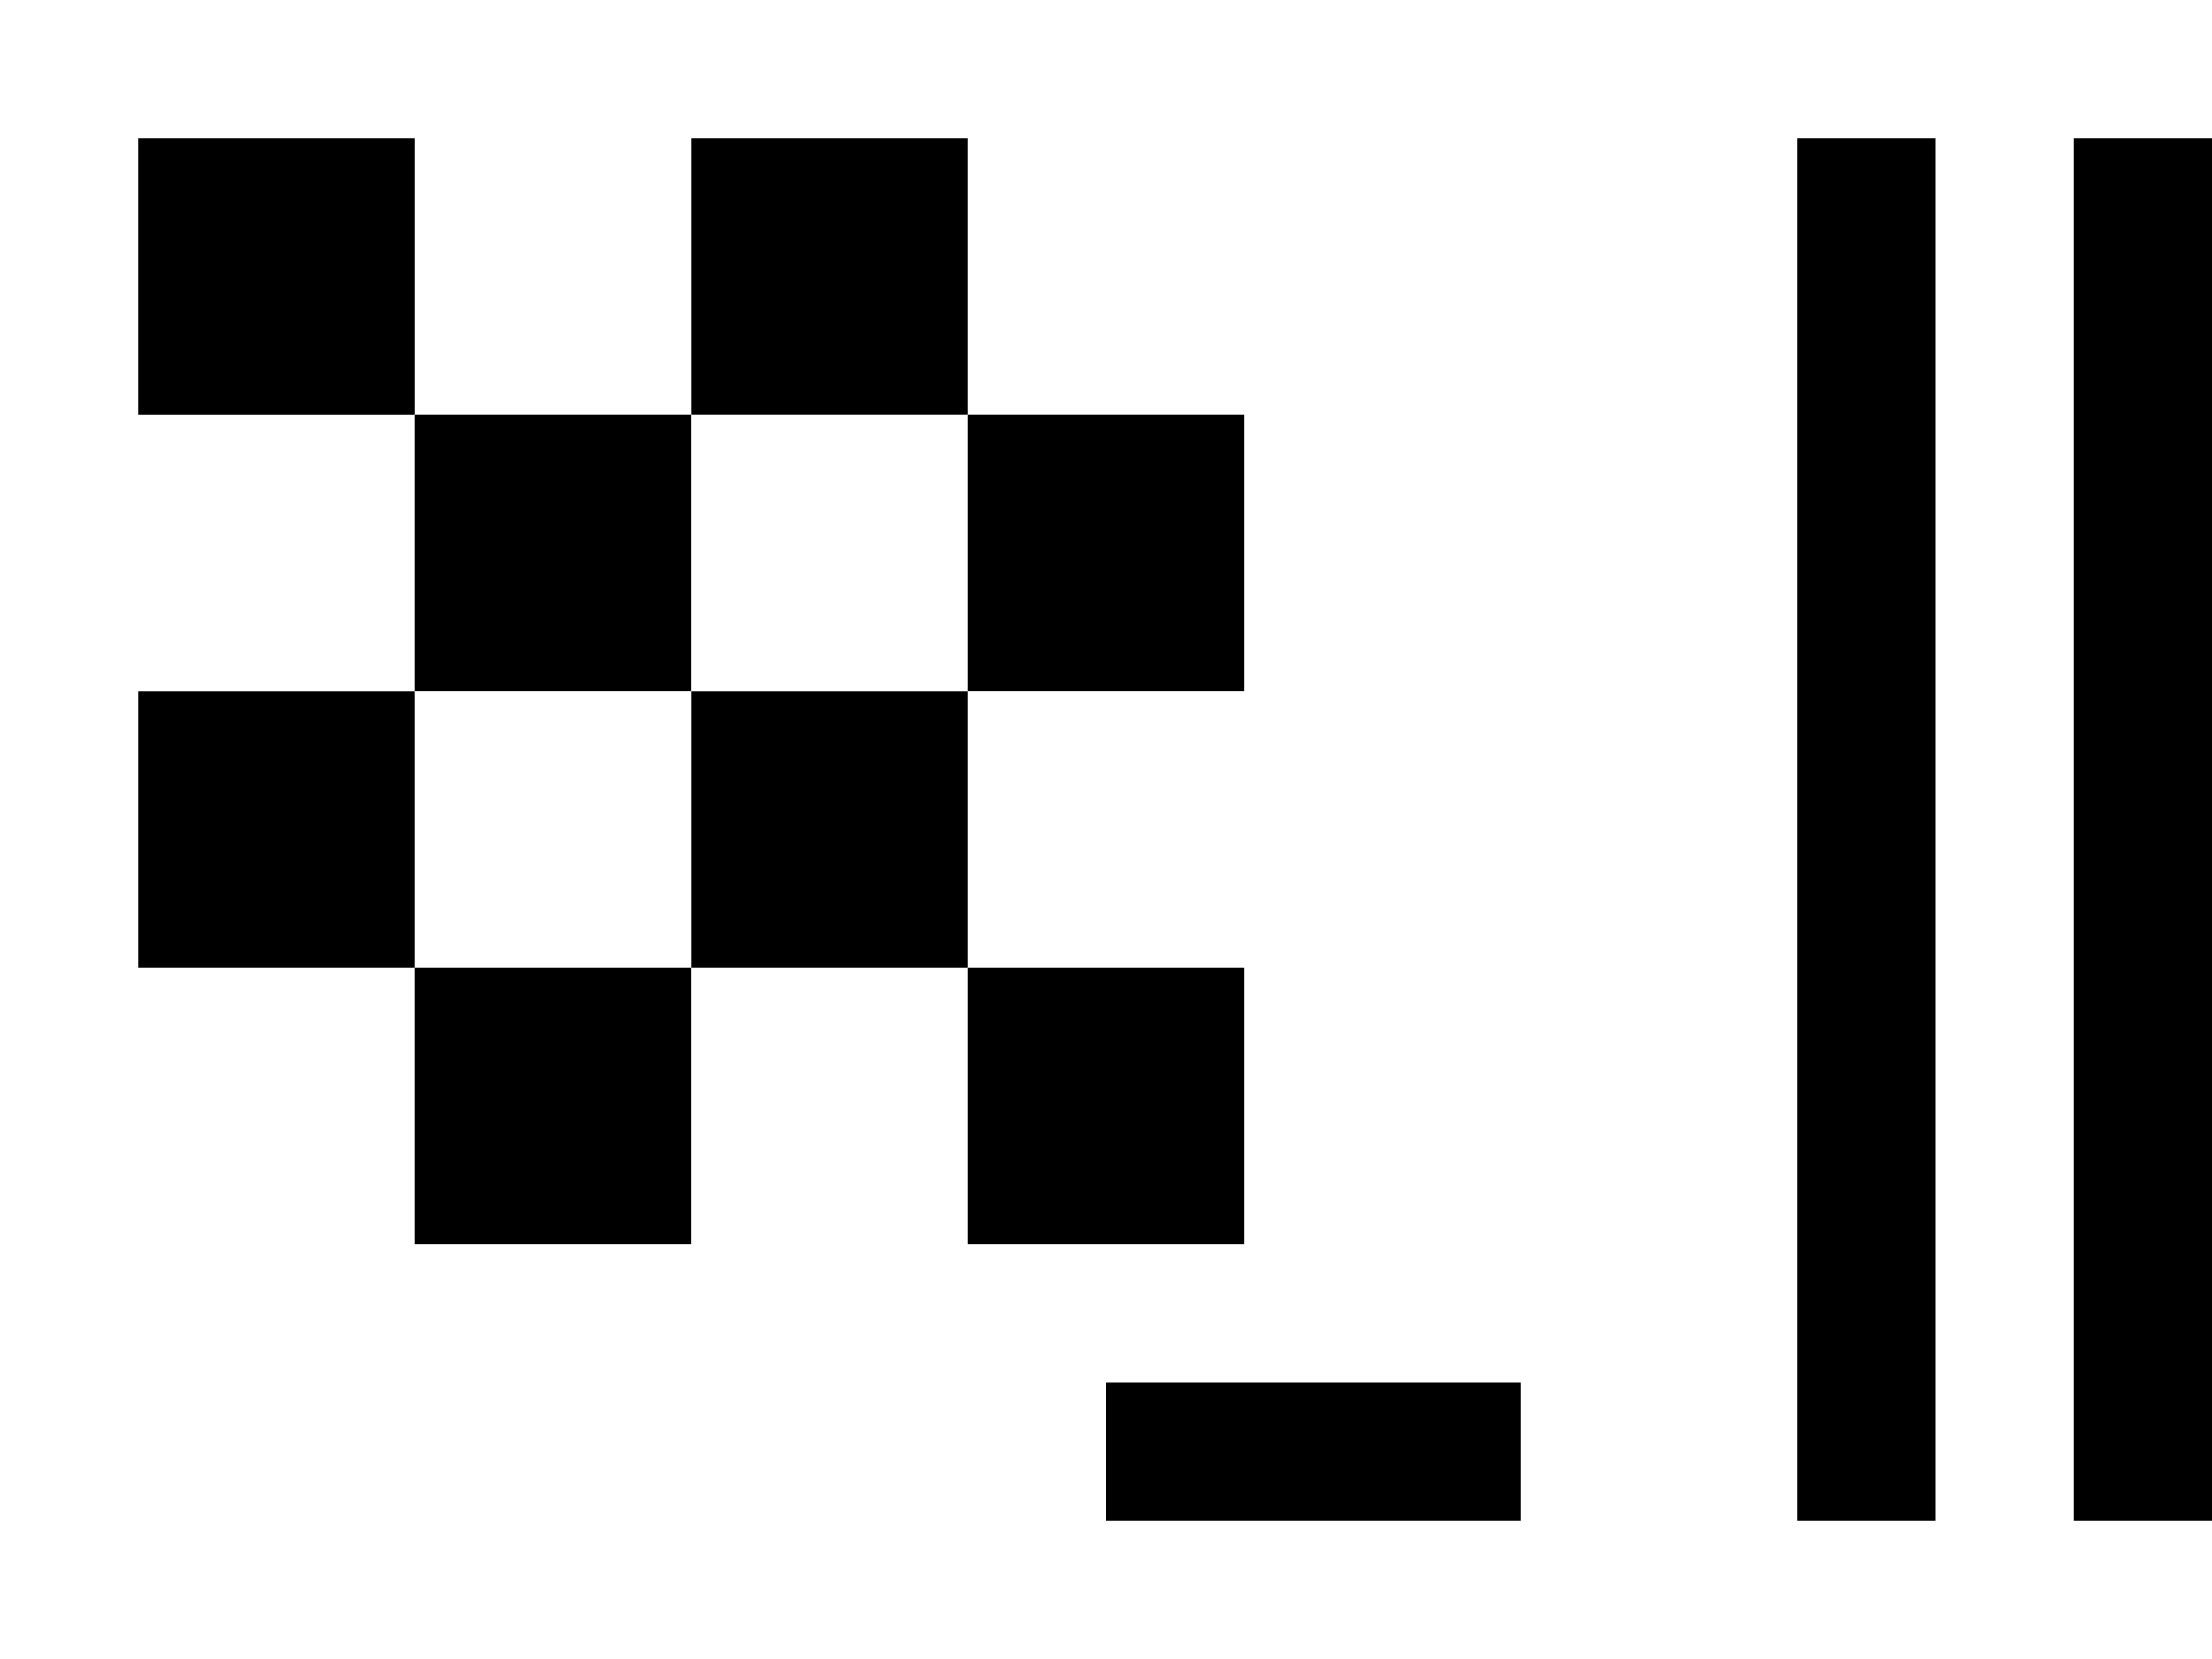
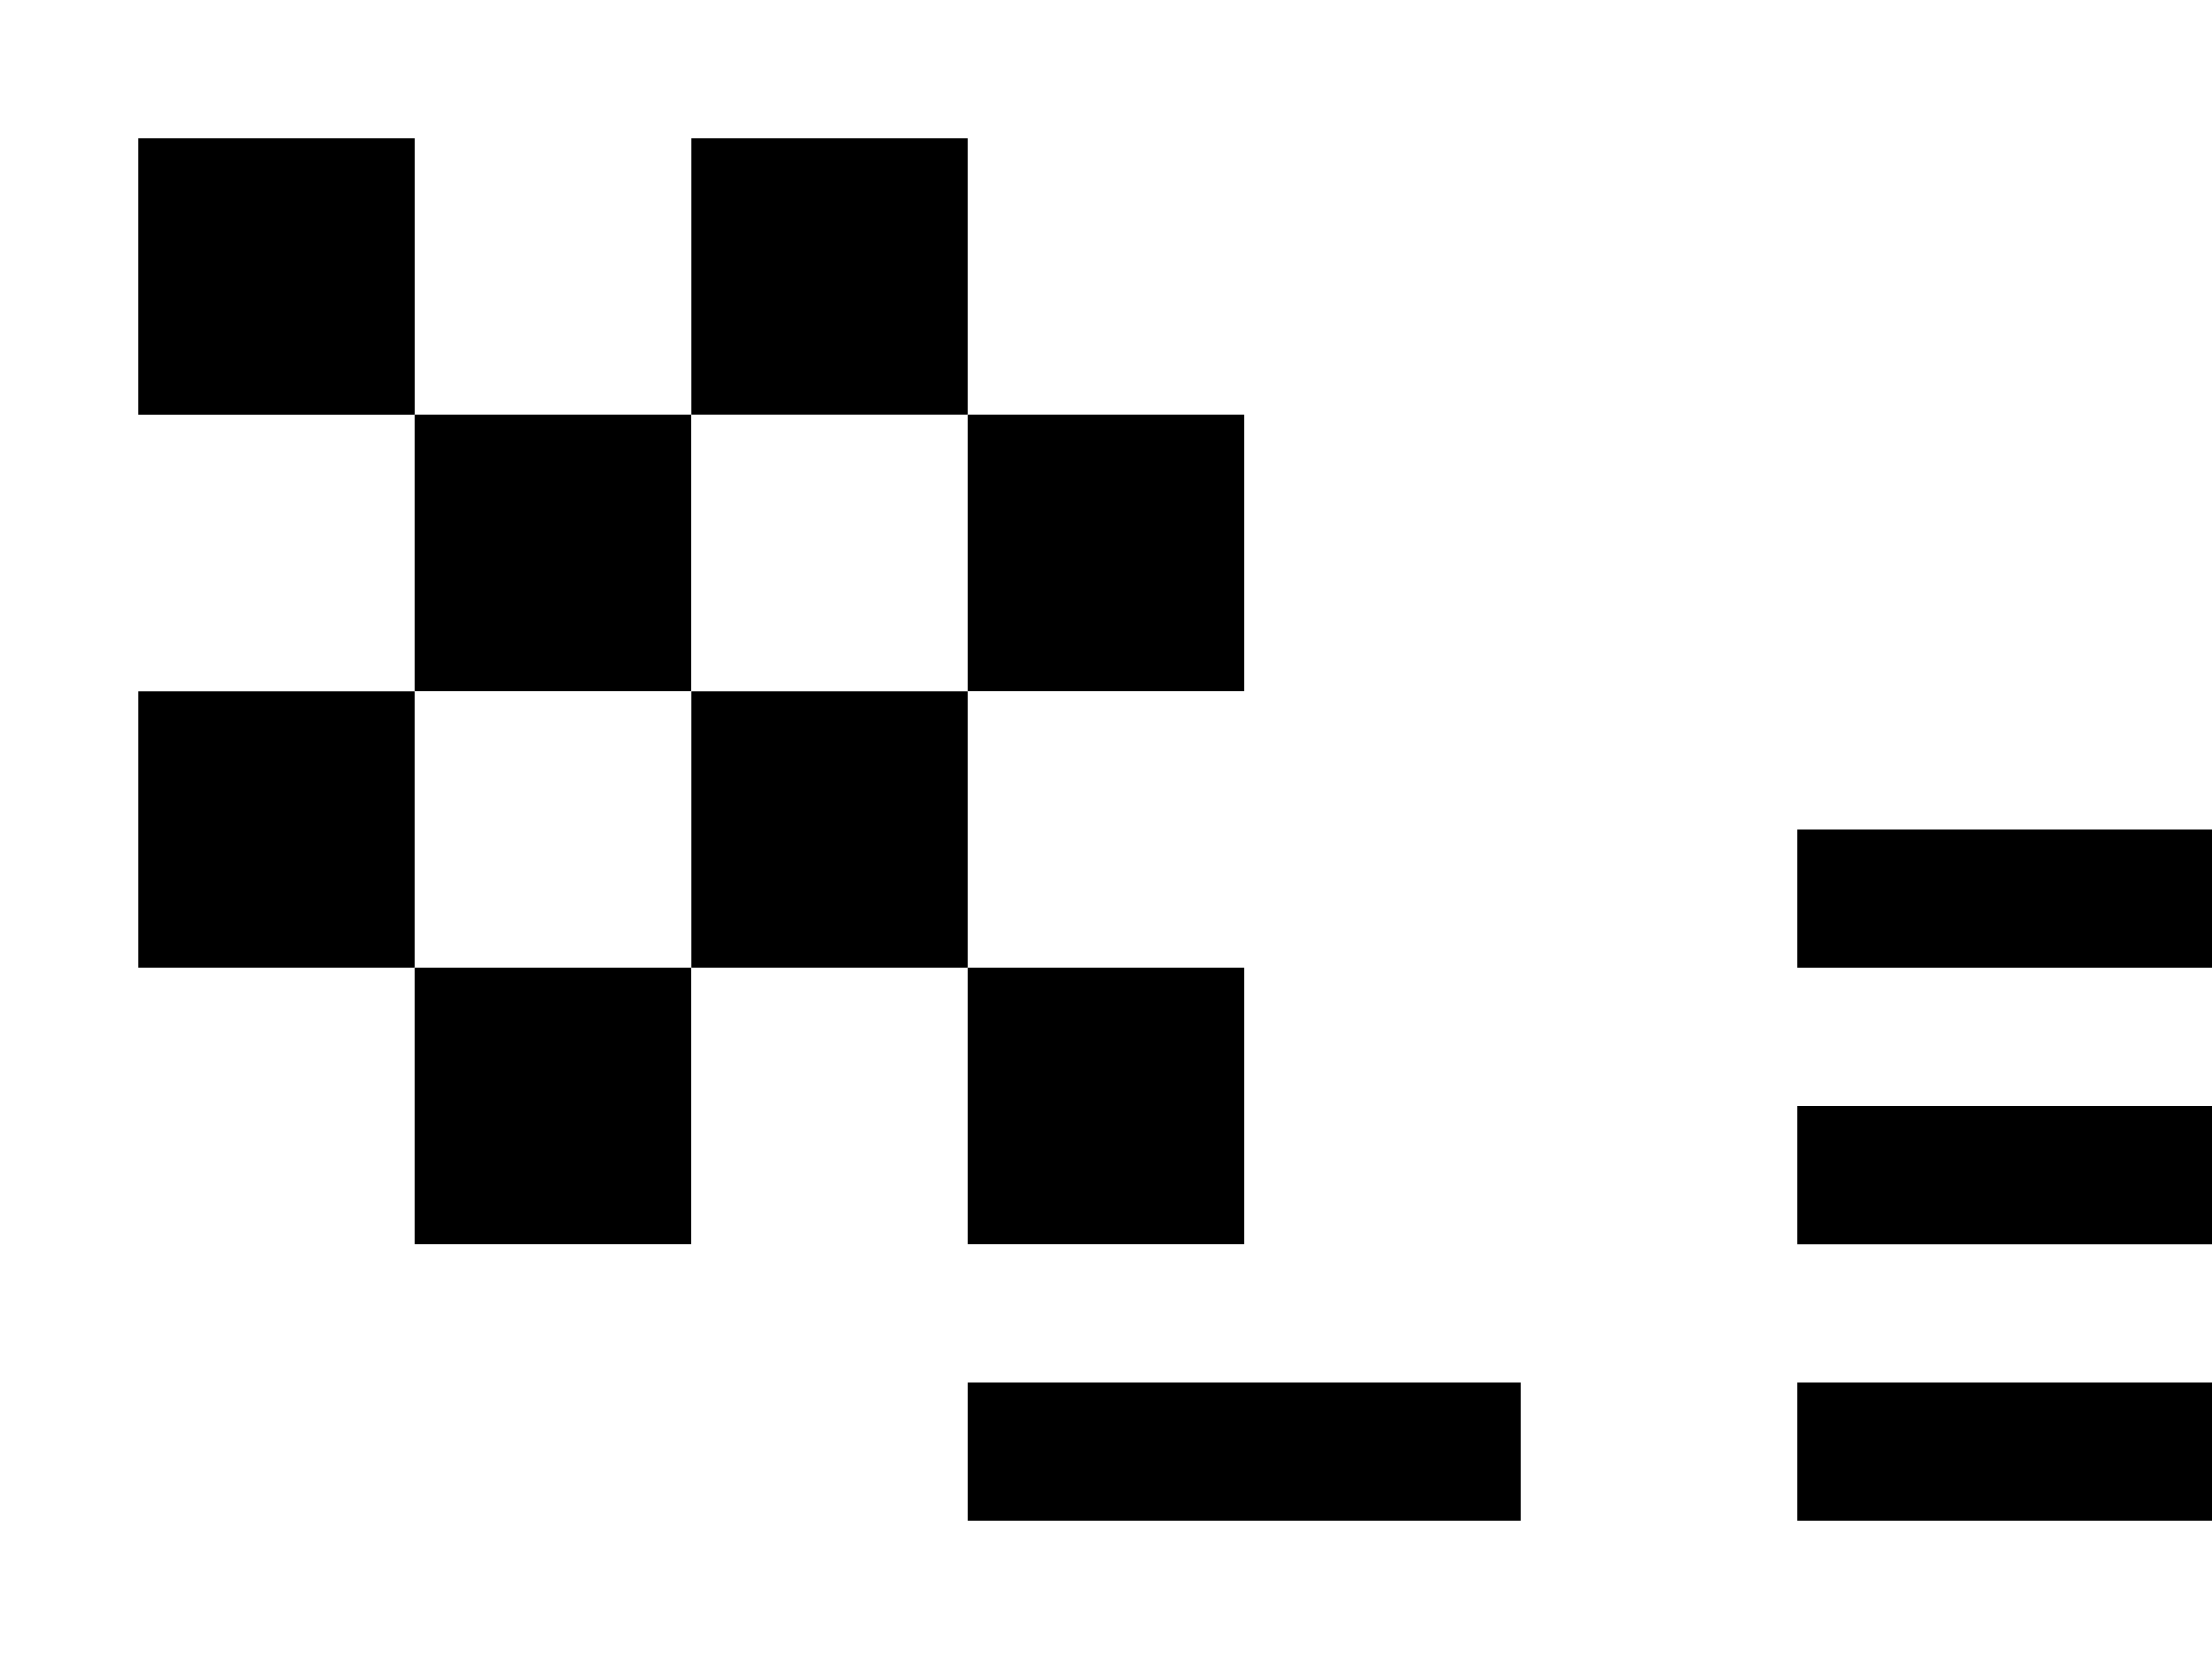
<svg xmlns="http://www.w3.org/2000/svg" width="16" height="12" id="svg2" version="1.1">
  <defs id="defs4">
    <linearGradient id="linearGradient4389">
      <stop style="stop-color:#c8c8c8;stop-opacity:1;" offset="0" id="stop4391" />
      <stop style="stop-color:#000000;stop-opacity:1;" offset="1" id="stop4393" />
    </linearGradient>
    <linearGradient id="linearGradient4107">
      <stop style="stop-color:#000000;stop-opacity:1;" offset="0" id="stop4109" />
      <stop style="stop-color:#c8c8c8;stop-opacity:1;" offset="1" id="stop4111" />
    </linearGradient>
  </defs>
  <g id="layer2" style="display:inline">
    <g style="font-size:13px;font-style:normal;font-variant:normal;font-weight:normal;font-stretch:normal;text-align:start;line-height:130%;letter-spacing:0px;word-spacing:0px;writing-mode:lr-tb;text-anchor:start;fill:#000000;fill-opacity:1;stroke:none;font-family:Ubuntu Condensed;-inkscape-font-specification:'Ubuntu Condensed,'" id="text4292" transform="matrix(1.083192,0,0,1.083192,0.04908308,-0.9313307)">
-       <rect style="fill:#000000;stroke:none;stroke-width:1;stroke-linecap:round;stroke-linejoin:miter;stroke-miterlimit:4;stroke-opacity:1;stroke-dasharray:none;stroke-dashoffset:0;fill-opacity:1" id="rect5256" width="2" height="2" x="1" y="1" transform="matrix(0.9231977,0,0,0.9231977,-0.04531339,0.8598024)" />
+       <rect style="fill:#000000;fill-opacity:1;stroke:none" id="rect5256" width="2" height="2" x="1" y="1" transform="matrix(0.9231977,0,0,0.9231977,-0.04531339,0.8598024)" />
      <rect style="font-size:13px;font-style:normal;font-variant:normal;font-weight:normal;font-stretch:normal;text-align:start;line-height:130%;letter-spacing:0px;word-spacing:0px;writing-mode:lr-tb;text-anchor:start;fill:#000000;fill-opacity:1;stroke:none;display:inline;font-family:Ubuntu Condensed;-inkscape-font-specification:'Ubuntu Condensed,'" id="rect5256-2" width="1.846" height="1.846" x="6.417" y="7.322" />
      <rect style="font-size:13px;font-style:normal;font-variant:normal;font-weight:normal;font-stretch:normal;text-align:start;line-height:130%;letter-spacing:0px;word-spacing:0px;writing-mode:lr-tb;text-anchor:start;fill:#000000;fill-opacity:1;stroke:none;display:inline;font-family:Ubuntu Condensed;-inkscape-font-specification:'Ubuntu Condensed,'" id="rect5256-2-5" width="1.846" height="1.846" x="4.571" y="1.783" />
      <rect style="font-size:13px;font-style:normal;font-variant:normal;font-weight:normal;font-stretch:normal;text-align:start;line-height:130%;letter-spacing:0px;word-spacing:0px;writing-mode:lr-tb;text-anchor:start;fill:#000000;fill-opacity:1;stroke:none;display:inline;font-family:Ubuntu Condensed;-inkscape-font-specification:'Ubuntu Condensed,'" id="rect5256-2-5-0" width="1.846" height="1.846" x="2.724" y="3.629" />
      <rect style="font-size:13px;font-style:normal;font-variant:normal;font-weight:normal;font-stretch:normal;text-align:start;line-height:130%;letter-spacing:0px;word-spacing:0px;writing-mode:lr-tb;text-anchor:start;fill:#000000;fill-opacity:1;stroke:none;display:inline;font-family:Ubuntu Condensed;-inkscape-font-specification:'Ubuntu Condensed,'" id="rect5256-2-5-0-7" width="1.846" height="1.846" x="4.571" y="5.476" />
      <rect style="font-size:13px;font-style:normal;font-variant:normal;font-weight:normal;font-stretch:normal;text-align:start;line-height:130%;letter-spacing:0px;word-spacing:0px;writing-mode:lr-tb;text-anchor:start;fill:#000000;fill-opacity:1;stroke:none;display:inline;font-family:Ubuntu Condensed;-inkscape-font-specification:'Ubuntu Condensed,'" id="rect5256-2-5-3" width="1.846" height="1.846" x="6.417" y="3.629" />
      <rect style="font-size:13px;font-style:normal;font-variant:normal;font-weight:normal;font-stretch:normal;text-align:start;line-height:130%;letter-spacing:0px;word-spacing:0px;writing-mode:lr-tb;text-anchor:start;fill:#000000;fill-opacity:1;stroke:none;display:inline;font-family:Ubuntu Condensed;-inkscape-font-specification:'Ubuntu Condensed,'" id="rect5256-2-5-3-0" width="1.846" height="1.846" x="2.724" y="7.322" />
      <rect style="font-size:13px;font-style:normal;font-variant:normal;font-weight:normal;font-stretch:normal;text-align:start;line-height:130%;letter-spacing:0px;word-spacing:0px;writing-mode:lr-tb;text-anchor:start;fill:#000000;fill-opacity:1;stroke:none;display:inline;font-family:Ubuntu Condensed;-inkscape-font-specification:'Ubuntu Condensed,'" id="rect5256-2-5-3-0-3" width="1.846" height="1.846" x="0.878" y="5.476" />
-       <path style="fill:none;stroke:#000000;stroke-width:1px;stroke-linecap:butt;stroke-linejoin:miter;stroke-opacity:1" d="m 11,10.5 -3,0" id="path5384" transform="matrix(0.9231977,0,0,0.9231977,-0.04531339,0.8598024)" />
+       <path style="fill:none;stroke:#000000;stroke-width:1px;stroke-linecap:butt;stroke-linejoin:miter;stroke-opacity:1" d="m 11,10.5 -4,0" id="path5384" transform="matrix(0.9231977,0,0,0.9231977,-0.04531339,0.8598024)" />
    </g>
  </g>
  <g id="layer3" style="display:inline">
-     <path style="fill:none;stroke:#000000;stroke-width:1px;stroke-linecap:butt;stroke-linejoin:miter;stroke-opacity:1;display:inline" d="m 15.5,1 0,10" id="path3862" />
-     <path style="fill:none;stroke:#000000;stroke-width:1px;stroke-linecap:butt;stroke-linejoin:miter;stroke-opacity:1;display:inline" d="m 13.5,1 0,10" id="path3864" />
+     <path style="fill:none;stroke:#000000;stroke-width:1px;stroke-linecap:butt;stroke-linejoin:miter;stroke-opacity:1;display:inline" d="m 13,8.5 3,0" id="path3862" />
+     <path style="fill:none;stroke:#000000;stroke-width:1px;stroke-linecap:butt;stroke-linejoin:miter;stroke-opacity:1;display:inline" d="m 13,10.5 3,0" id="path3864" />
+     <path id="path3000" d="m 13,6.5 3,0" style="fill:none;stroke:#000000;stroke-width:1px;stroke-linecap:butt;stroke-linejoin:miter;stroke-opacity:1;display:inline" />
  </g>
</svg>
